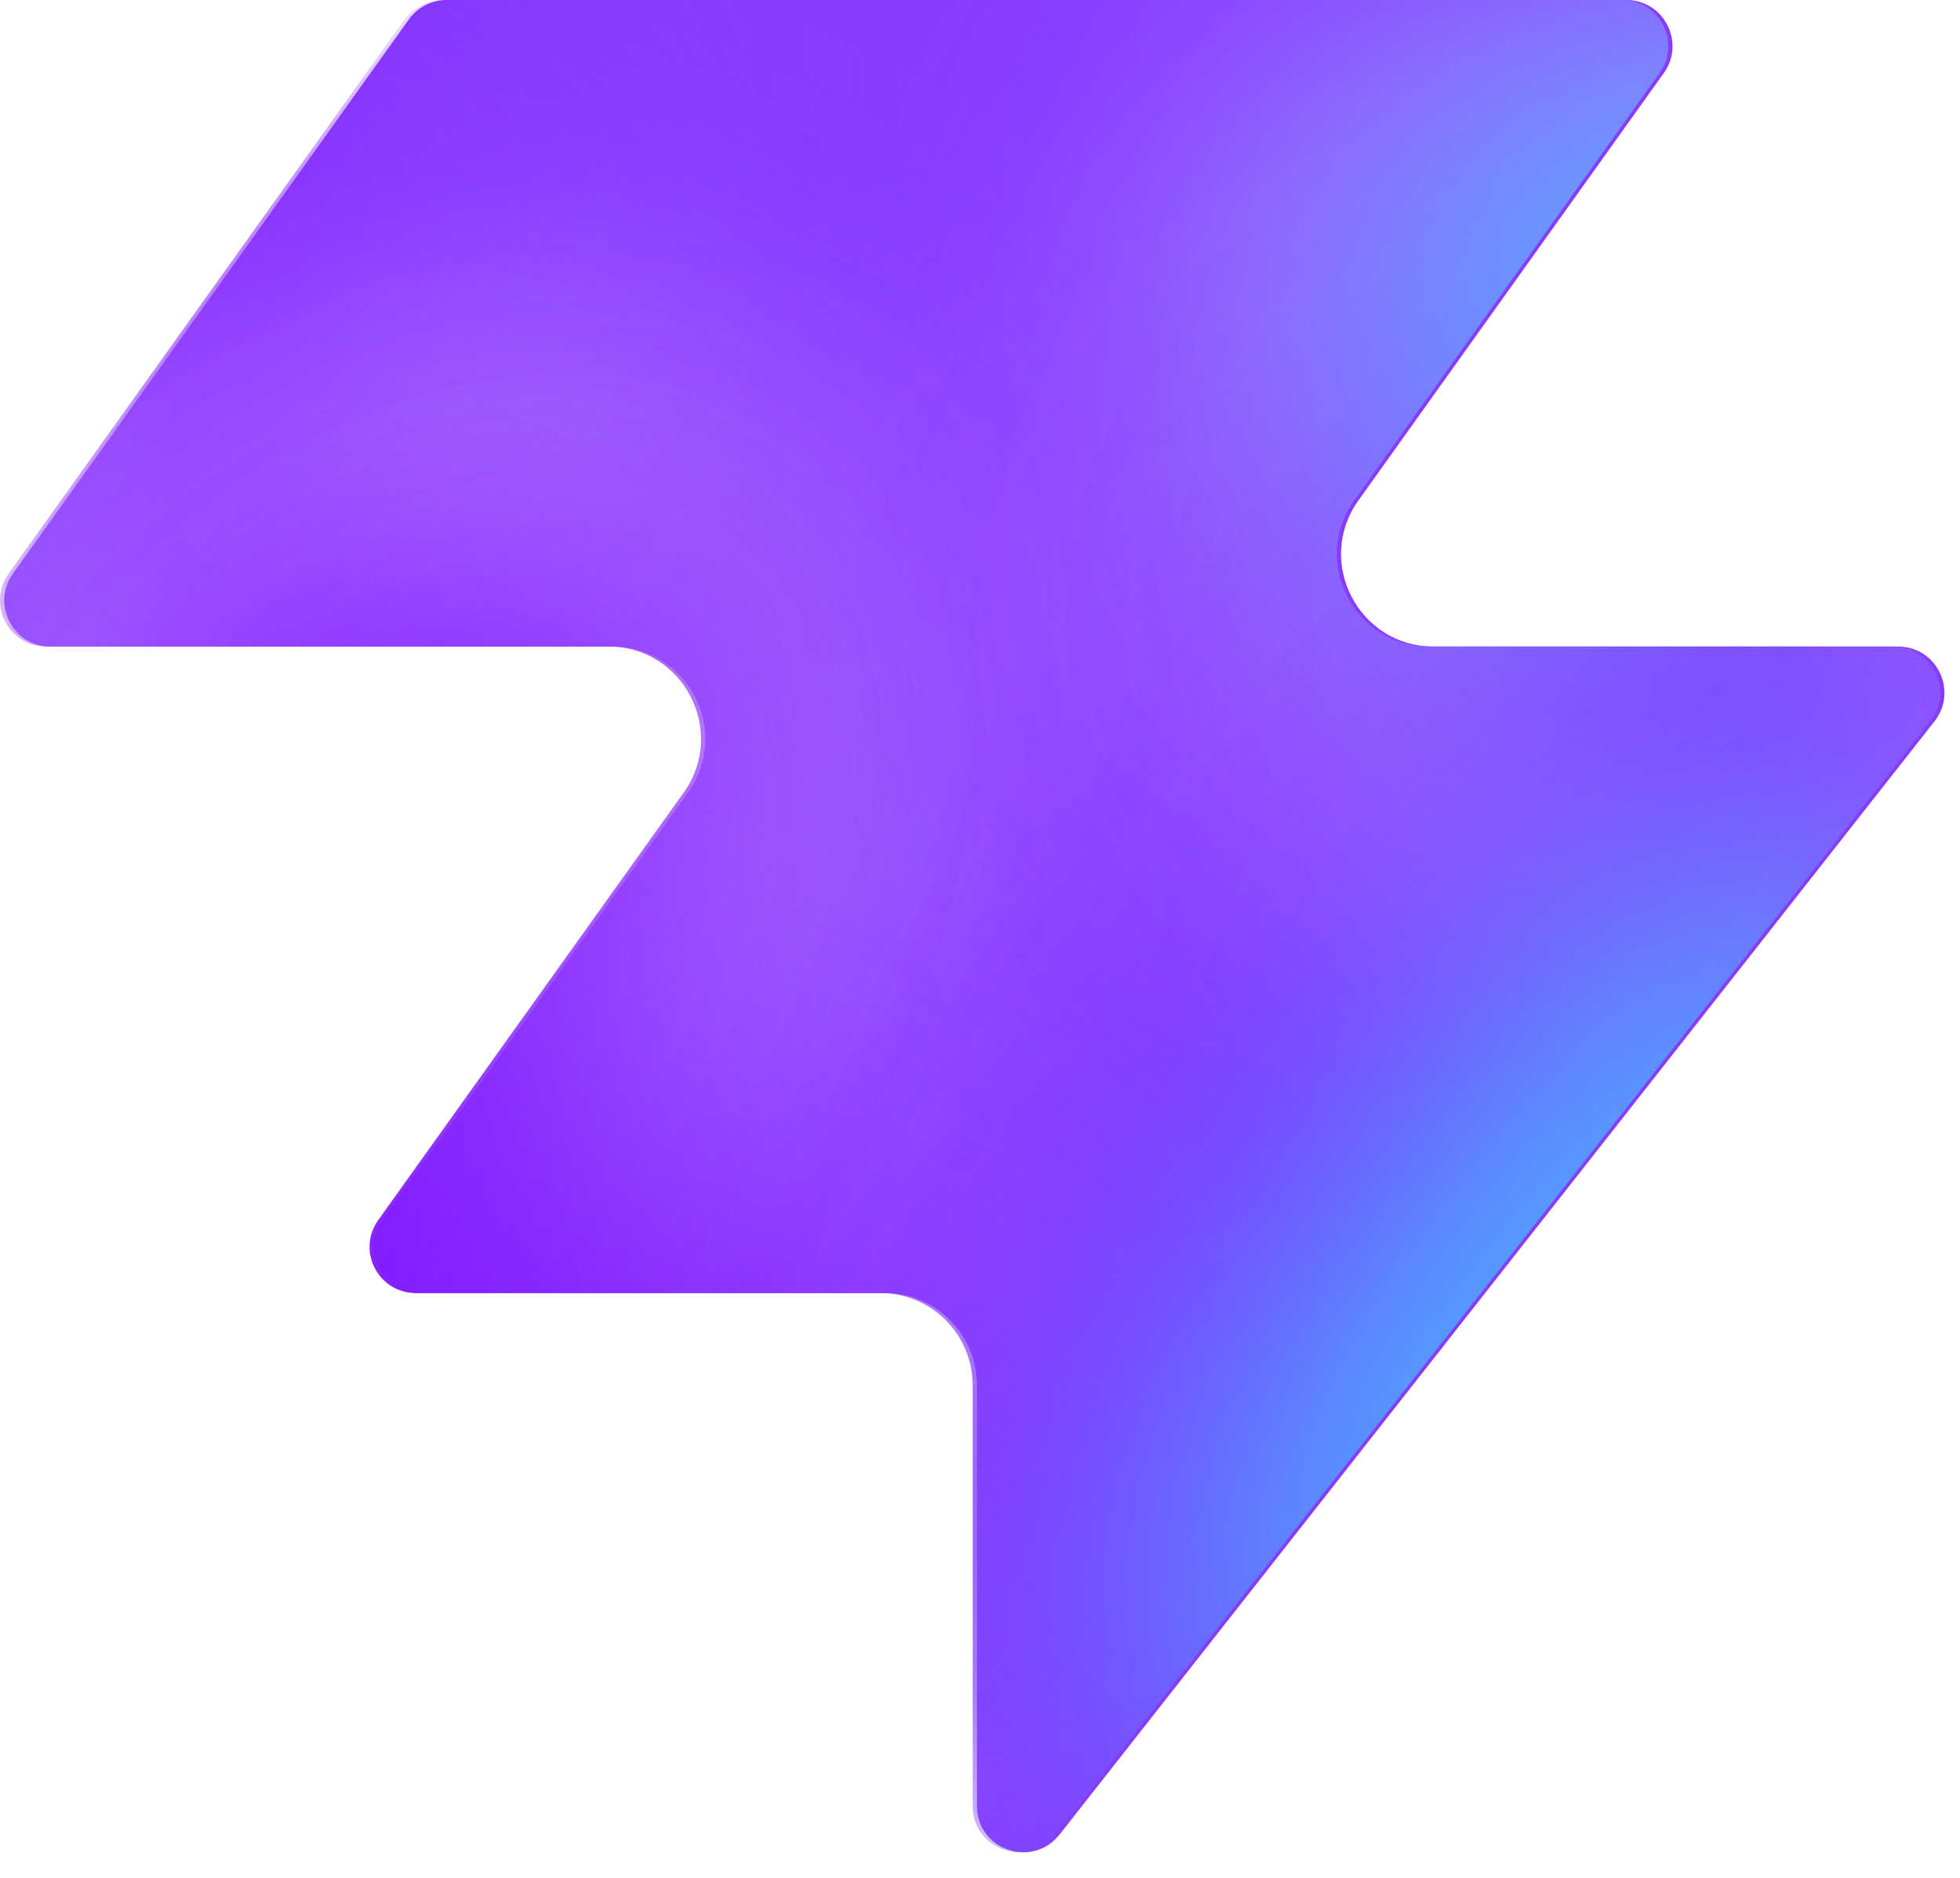
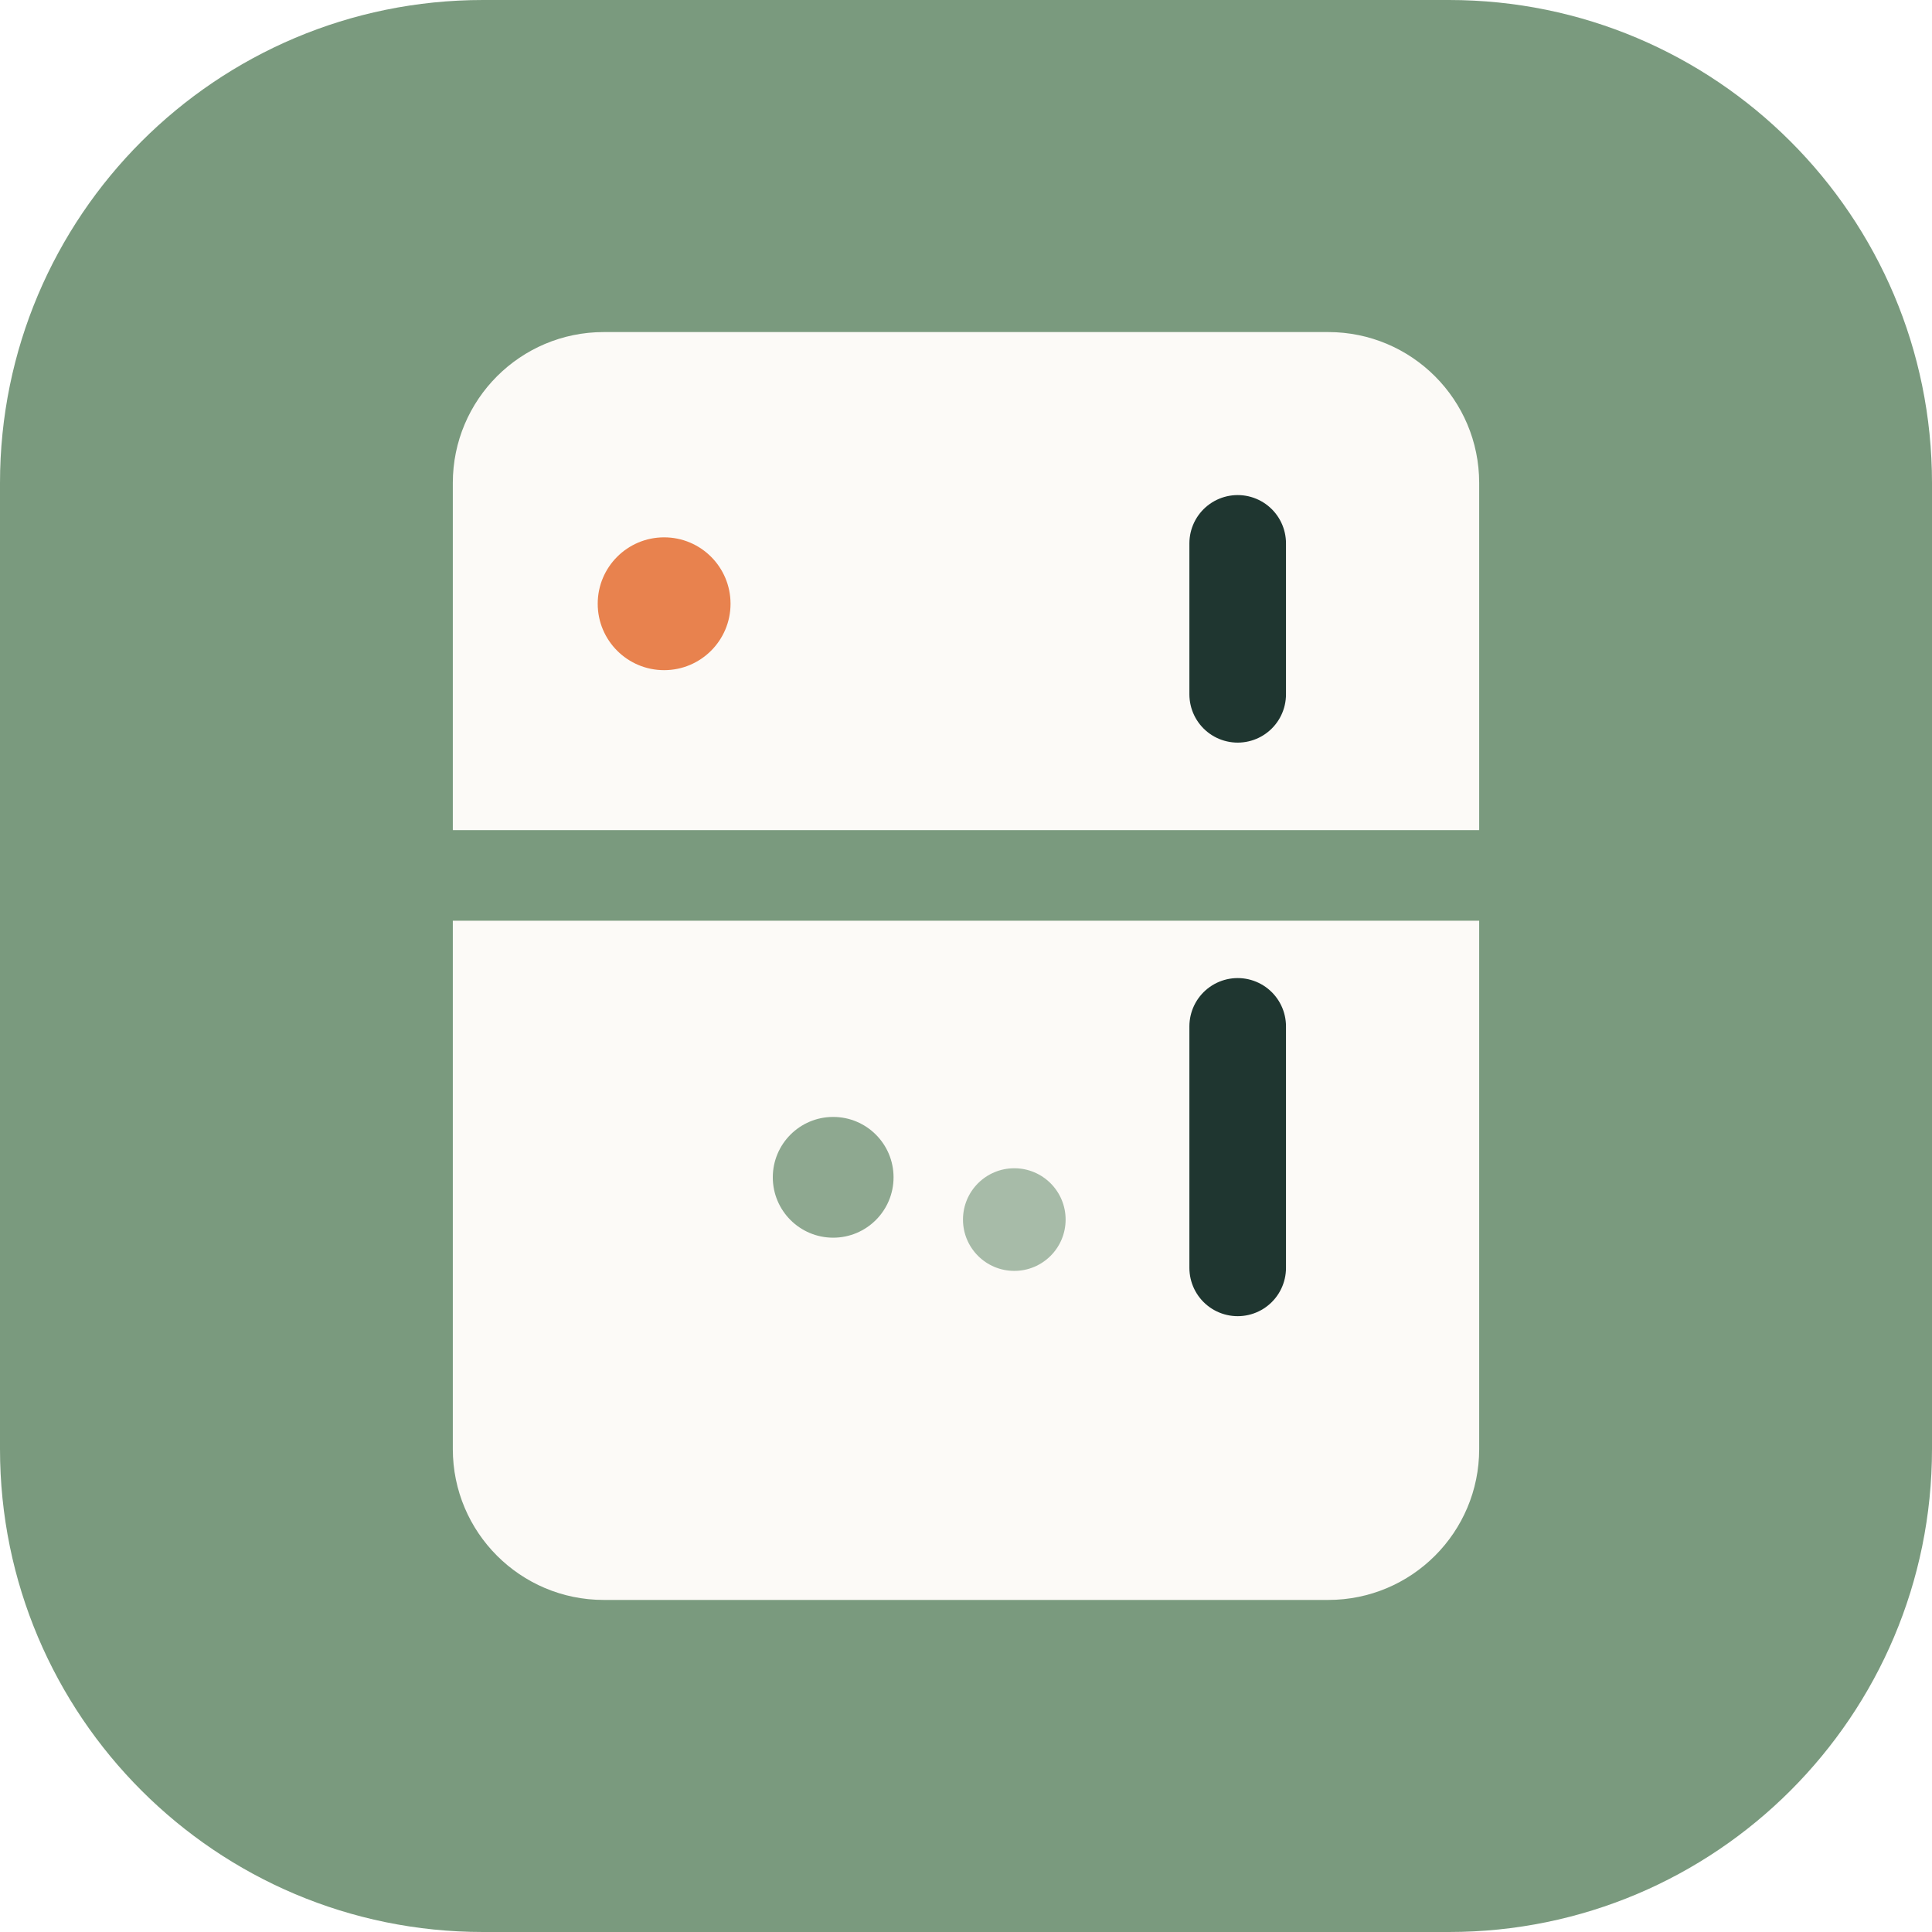
- <svg xmlns="http://www.w3.org/2000/svg" width="48" height="46" fill="none" viewBox="0 0 48 46">
-   <path fill="#863bff" d="M25.946 44.938c-.664.845-2.021.375-2.021-.698V33.937a2.26 2.26 0 0 0-2.262-2.262H10.287c-.92 0-1.456-1.04-.92-1.788l7.48-10.471c1.07-1.497 0-3.578-1.842-3.578H1.237c-.92 0-1.456-1.04-.92-1.788L10.013.474c.214-.297.556-.474.92-.474h28.894c.92 0 1.456 1.04.92 1.788l-7.48 10.471c-1.07 1.498 0 3.579 1.842 3.579h11.377c.943 0 1.473 1.088.89 1.83L25.947 44.94z" style="fill:#863bff;fill:color(display-p3 .525 .23 1);fill-opacity:1" />
-   <mask id="a" width="48" height="46" x="0" y="0" maskUnits="userSpaceOnUse" style="mask-type:alpha">
-     <path fill="#000" d="M25.842 44.938c-.664.844-2.021.375-2.021-.698V33.937a2.26 2.26 0 0 0-2.262-2.262H10.183c-.92 0-1.456-1.04-.92-1.788l7.48-10.471c1.07-1.498 0-3.579-1.842-3.579H1.133c-.92 0-1.456-1.04-.92-1.787L9.91.473c.214-.297.556-.474.92-.474h28.894c.92 0 1.456 1.04.92 1.788l-7.48 10.471c-1.07 1.498 0 3.578 1.842 3.578h11.377c.943 0 1.473 1.088.89 1.832L25.843 44.94z" style="fill:#000;fill-opacity:1" />
-   </mask>
-   <g mask="url(#a)">
-     <g filter="url(#b)">
-       <ellipse cx="5.508" cy="14.704" fill="#ede6ff" rx="5.508" ry="14.704" style="fill:#ede6ff;fill:color(display-p3 .927 .903 1);fill-opacity:1" transform="matrix(.00324 1 1 -.00324 -4.47 31.516)" />
-     </g>
-     <g filter="url(#c)">
-       <ellipse cx="10.399" cy="29.851" fill="#ede6ff" rx="10.399" ry="29.851" style="fill:#ede6ff;fill:color(display-p3 .927 .903 1);fill-opacity:1" transform="matrix(.00324 1 1 -.00324 -39.328 7.883)" />
-     </g>
-     <g filter="url(#d)">
-       <ellipse cx="5.508" cy="30.487" fill="#7e14ff" rx="5.508" ry="30.487" style="fill:#7e14ff;fill:color(display-p3 .492 .077 1);fill-opacity:1" transform="rotate(89.814 -25.913 -14.639)scale(1 -1)" />
-     </g>
-     <g filter="url(#e)">
-       <ellipse cx="5.508" cy="30.599" fill="#7e14ff" rx="5.508" ry="30.599" style="fill:#7e14ff;fill:color(display-p3 .492 .077 1);fill-opacity:1" transform="rotate(89.814 -32.644 -3.334)scale(1 -1)" />
-     </g>
-     <g filter="url(#f)">
-       <ellipse cx="5.508" cy="30.599" fill="#7e14ff" rx="5.508" ry="30.599" style="fill:#7e14ff;fill:color(display-p3 .492 .077 1);fill-opacity:1" transform="matrix(.00324 1 1 -.00324 -34.34 30.47)" />
-     </g>
-     <g filter="url(#g)">
-       <ellipse cx="14.072" cy="22.078" fill="#ede6ff" rx="14.072" ry="22.078" style="fill:#ede6ff;fill:color(display-p3 .927 .903 1);fill-opacity:1" transform="rotate(93.35 24.506 48.493)scale(-1 1)" />
-     </g>
-     <g filter="url(#h)">
-       <ellipse cx="3.47" cy="21.501" fill="#7e14ff" rx="3.47" ry="21.501" style="fill:#7e14ff;fill:color(display-p3 .492 .077 1);fill-opacity:1" transform="rotate(89.009 28.708 47.59)scale(-1 1)" />
-     </g>
-     <g filter="url(#i)">
-       <ellipse cx="3.47" cy="21.501" fill="#7e14ff" rx="3.47" ry="21.501" style="fill:#7e14ff;fill:color(display-p3 .492 .077 1);fill-opacity:1" transform="rotate(89.009 28.708 47.59)scale(-1 1)" />
-     </g>
-     <g filter="url(#j)">
-       <ellipse cx=".387" cy="8.972" fill="#7e14ff" rx="4.407" ry="29.108" style="fill:#7e14ff;fill:color(display-p3 .492 .077 1);fill-opacity:1" transform="rotate(39.51 .387 8.972)" />
-     </g>
-     <g filter="url(#k)">
-       <ellipse cx="47.523" cy="-6.092" fill="#7e14ff" rx="4.407" ry="29.108" style="fill:#7e14ff;fill:color(display-p3 .492 .077 1);fill-opacity:1" transform="rotate(37.892 47.523 -6.092)" />
-     </g>
-     <g filter="url(#l)">
-       <ellipse cx="41.412" cy="6.333" fill="#47bfff" rx="5.971" ry="9.665" style="fill:#47bfff;fill:color(display-p3 .28 .748 1);fill-opacity:1" transform="rotate(37.892 41.412 6.333)" />
-     </g>
-     <g filter="url(#m)">
-       <ellipse cx="-1.879" cy="38.332" fill="#7e14ff" rx="4.407" ry="29.108" style="fill:#7e14ff;fill:color(display-p3 .492 .077 1);fill-opacity:1" transform="rotate(37.892 -1.88 38.332)" />
-     </g>
-     <g filter="url(#n)">
-       <ellipse cx="-1.879" cy="38.332" fill="#7e14ff" rx="4.407" ry="29.108" style="fill:#7e14ff;fill:color(display-p3 .492 .077 1);fill-opacity:1" transform="rotate(37.892 -1.88 38.332)" />
-     </g>
-     <g filter="url(#o)">
-       <ellipse cx="35.651" cy="29.907" fill="#7e14ff" rx="4.407" ry="29.108" style="fill:#7e14ff;fill:color(display-p3 .492 .077 1);fill-opacity:1" transform="rotate(37.892 35.651 29.907)" />
-     </g>
-     <g filter="url(#p)">
-       <ellipse cx="38.418" cy="32.4" fill="#47bfff" rx="5.971" ry="15.297" style="fill:#47bfff;fill:color(display-p3 .28 .748 1);fill-opacity:1" transform="rotate(37.892 38.418 32.4)" />
-     </g>
-   </g>
-   <defs>
-     <filter id="b" width="60.045" height="41.654" x="-19.77" y="16.149" color-interpolation-filters="sRGB" filterUnits="userSpaceOnUse">
-       <feFlood flood-opacity="0" result="BackgroundImageFix" />
-       <feBlend in="SourceGraphic" in2="BackgroundImageFix" result="shape" />
-       <feGaussianBlur result="effect1_foregroundBlur_2002_17158" stdDeviation="7.659" />
-     </filter>
-     <filter id="c" width="90.34" height="51.437" x="-54.613" y="-7.533" color-interpolation-filters="sRGB" filterUnits="userSpaceOnUse">
-       <feFlood flood-opacity="0" result="BackgroundImageFix" />
-       <feBlend in="SourceGraphic" in2="BackgroundImageFix" result="shape" />
-       <feGaussianBlur result="effect1_foregroundBlur_2002_17158" stdDeviation="7.659" />
-     </filter>
-     <filter id="d" width="79.355" height="29.4" x="-49.64" y="2.03" color-interpolation-filters="sRGB" filterUnits="userSpaceOnUse">
-       <feFlood flood-opacity="0" result="BackgroundImageFix" />
-       <feBlend in="SourceGraphic" in2="BackgroundImageFix" result="shape" />
-       <feGaussianBlur result="effect1_foregroundBlur_2002_17158" stdDeviation="4.596" />
-     </filter>
-     <filter id="e" width="79.579" height="29.4" x="-45.045" y="20.029" color-interpolation-filters="sRGB" filterUnits="userSpaceOnUse">
-       <feFlood flood-opacity="0" result="BackgroundImageFix" />
-       <feBlend in="SourceGraphic" in2="BackgroundImageFix" result="shape" />
-       <feGaussianBlur result="effect1_foregroundBlur_2002_17158" stdDeviation="4.596" />
-     </filter>
-     <filter id="f" width="79.579" height="29.4" x="-43.513" y="21.178" color-interpolation-filters="sRGB" filterUnits="userSpaceOnUse">
-       <feFlood flood-opacity="0" result="BackgroundImageFix" />
-       <feBlend in="SourceGraphic" in2="BackgroundImageFix" result="shape" />
-       <feGaussianBlur result="effect1_foregroundBlur_2002_17158" stdDeviation="4.596" />
-     </filter>
-     <filter id="g" width="74.749" height="58.852" x="15.756" y="-17.901" color-interpolation-filters="sRGB" filterUnits="userSpaceOnUse">
-       <feFlood flood-opacity="0" result="BackgroundImageFix" />
-       <feBlend in="SourceGraphic" in2="BackgroundImageFix" result="shape" />
-       <feGaussianBlur result="effect1_foregroundBlur_2002_17158" stdDeviation="7.659" />
-     </filter>
-     <filter id="h" width="61.377" height="25.362" x="23.548" y="2.284" color-interpolation-filters="sRGB" filterUnits="userSpaceOnUse">
-       <feFlood flood-opacity="0" result="BackgroundImageFix" />
-       <feBlend in="SourceGraphic" in2="BackgroundImageFix" result="shape" />
-       <feGaussianBlur result="effect1_foregroundBlur_2002_17158" stdDeviation="4.596" />
-     </filter>
-     <filter id="i" width="61.377" height="25.362" x="23.548" y="2.284" color-interpolation-filters="sRGB" filterUnits="userSpaceOnUse">
-       <feFlood flood-opacity="0" result="BackgroundImageFix" />
-       <feBlend in="SourceGraphic" in2="BackgroundImageFix" result="shape" />
-       <feGaussianBlur result="effect1_foregroundBlur_2002_17158" stdDeviation="4.596" />
-     </filter>
-     <filter id="j" width="56.045" height="63.649" x="-27.636" y="-22.853" color-interpolation-filters="sRGB" filterUnits="userSpaceOnUse">
-       <feFlood flood-opacity="0" result="BackgroundImageFix" />
-       <feBlend in="SourceGraphic" in2="BackgroundImageFix" result="shape" />
-       <feGaussianBlur result="effect1_foregroundBlur_2002_17158" stdDeviation="4.596" />
-     </filter>
-     <filter id="k" width="54.814" height="64.646" x="20.116" y="-38.415" color-interpolation-filters="sRGB" filterUnits="userSpaceOnUse">
-       <feFlood flood-opacity="0" result="BackgroundImageFix" />
-       <feBlend in="SourceGraphic" in2="BackgroundImageFix" result="shape" />
-       <feGaussianBlur result="effect1_foregroundBlur_2002_17158" stdDeviation="4.596" />
-     </filter>
-     <filter id="l" width="33.541" height="35.313" x="24.641" y="-11.323" color-interpolation-filters="sRGB" filterUnits="userSpaceOnUse">
-       <feFlood flood-opacity="0" result="BackgroundImageFix" />
-       <feBlend in="SourceGraphic" in2="BackgroundImageFix" result="shape" />
-       <feGaussianBlur result="effect1_foregroundBlur_2002_17158" stdDeviation="4.596" />
-     </filter>
-     <filter id="m" width="54.814" height="64.646" x="-29.286" y="6.009" color-interpolation-filters="sRGB" filterUnits="userSpaceOnUse">
-       <feFlood flood-opacity="0" result="BackgroundImageFix" />
-       <feBlend in="SourceGraphic" in2="BackgroundImageFix" result="shape" />
-       <feGaussianBlur result="effect1_foregroundBlur_2002_17158" stdDeviation="4.596" />
-     </filter>
-     <filter id="n" width="54.814" height="64.646" x="-29.286" y="6.009" color-interpolation-filters="sRGB" filterUnits="userSpaceOnUse">
-       <feFlood flood-opacity="0" result="BackgroundImageFix" />
-       <feBlend in="SourceGraphic" in2="BackgroundImageFix" result="shape" />
-       <feGaussianBlur result="effect1_foregroundBlur_2002_17158" stdDeviation="4.596" />
-     </filter>
-     <filter id="o" width="54.814" height="64.646" x="8.244" y="-2.416" color-interpolation-filters="sRGB" filterUnits="userSpaceOnUse">
-       <feFlood flood-opacity="0" result="BackgroundImageFix" />
-       <feBlend in="SourceGraphic" in2="BackgroundImageFix" result="shape" />
-       <feGaussianBlur result="effect1_foregroundBlur_2002_17158" stdDeviation="4.596" />
-     </filter>
-     <filter id="p" width="39.409" height="43.623" x="18.713" y="10.588" color-interpolation-filters="sRGB" filterUnits="userSpaceOnUse">
-       <feFlood flood-opacity="0" result="BackgroundImageFix" />
-       <feBlend in="SourceGraphic" in2="BackgroundImageFix" result="shape" />
-       <feGaussianBlur result="effect1_foregroundBlur_2002_17158" stdDeviation="4.596" />
-     </filter>
-   </defs>
+ <svg xmlns="http://www.w3.org/2000/svg" viewBox="0 0 32 32" role="img" aria-label="FridgeClear">
+   <rect width="32" height="32" rx="8" fill="#7A9A7E" />
+   <rect x="7.5" y="5.5" width="17" height="21" rx="2.5" fill="#FCFAF7" />
+   <path d="M7.5 14.5h17" stroke="#7A9A7E" stroke-width="1.5" stroke-linecap="round" />
+   <path d="M20.5 9v2.5M20.5 17v4" stroke="#1F3630" stroke-width="1.6" stroke-linecap="round" />
+   <circle cx="11" cy="10" r="1.1" fill="#E8824E" />
+   <circle cx="13.8" cy="19.5" r="1" fill="#7A9A7E" opacity="0.85" />
+   <circle cx="16.8" cy="20.2" r="0.85" fill="#7A9A7E" opacity="0.65" />
</svg>
